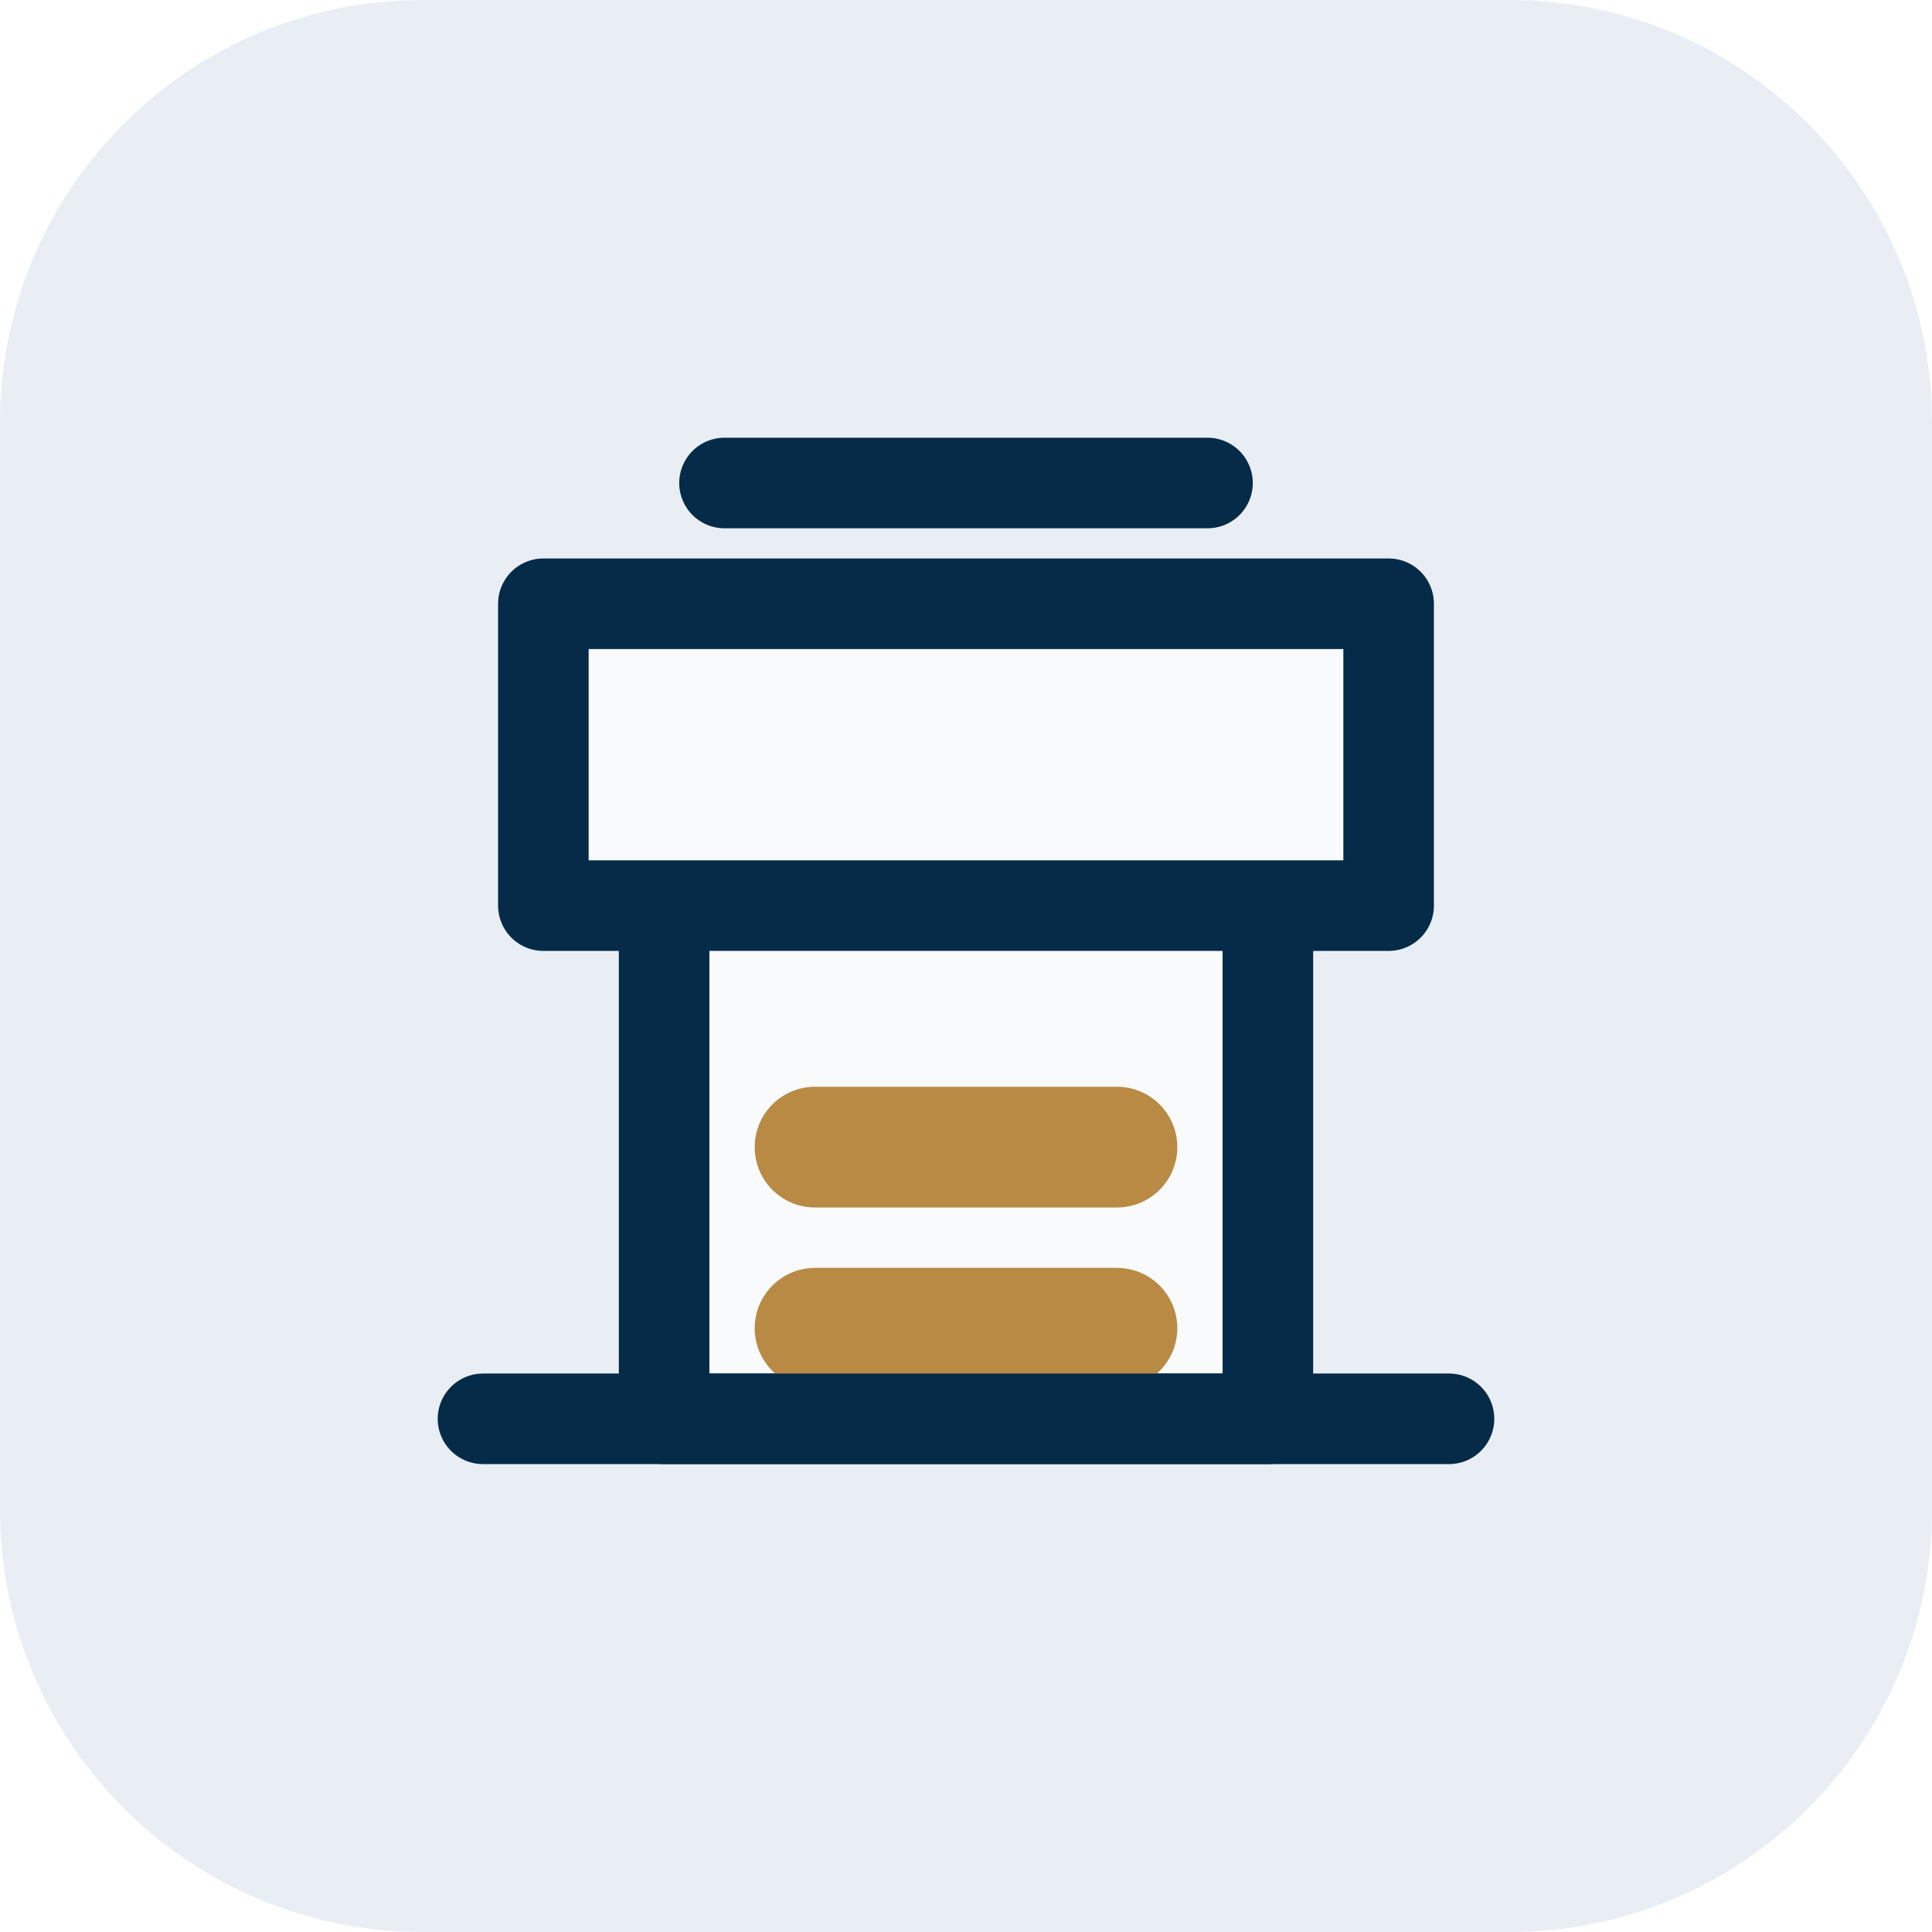
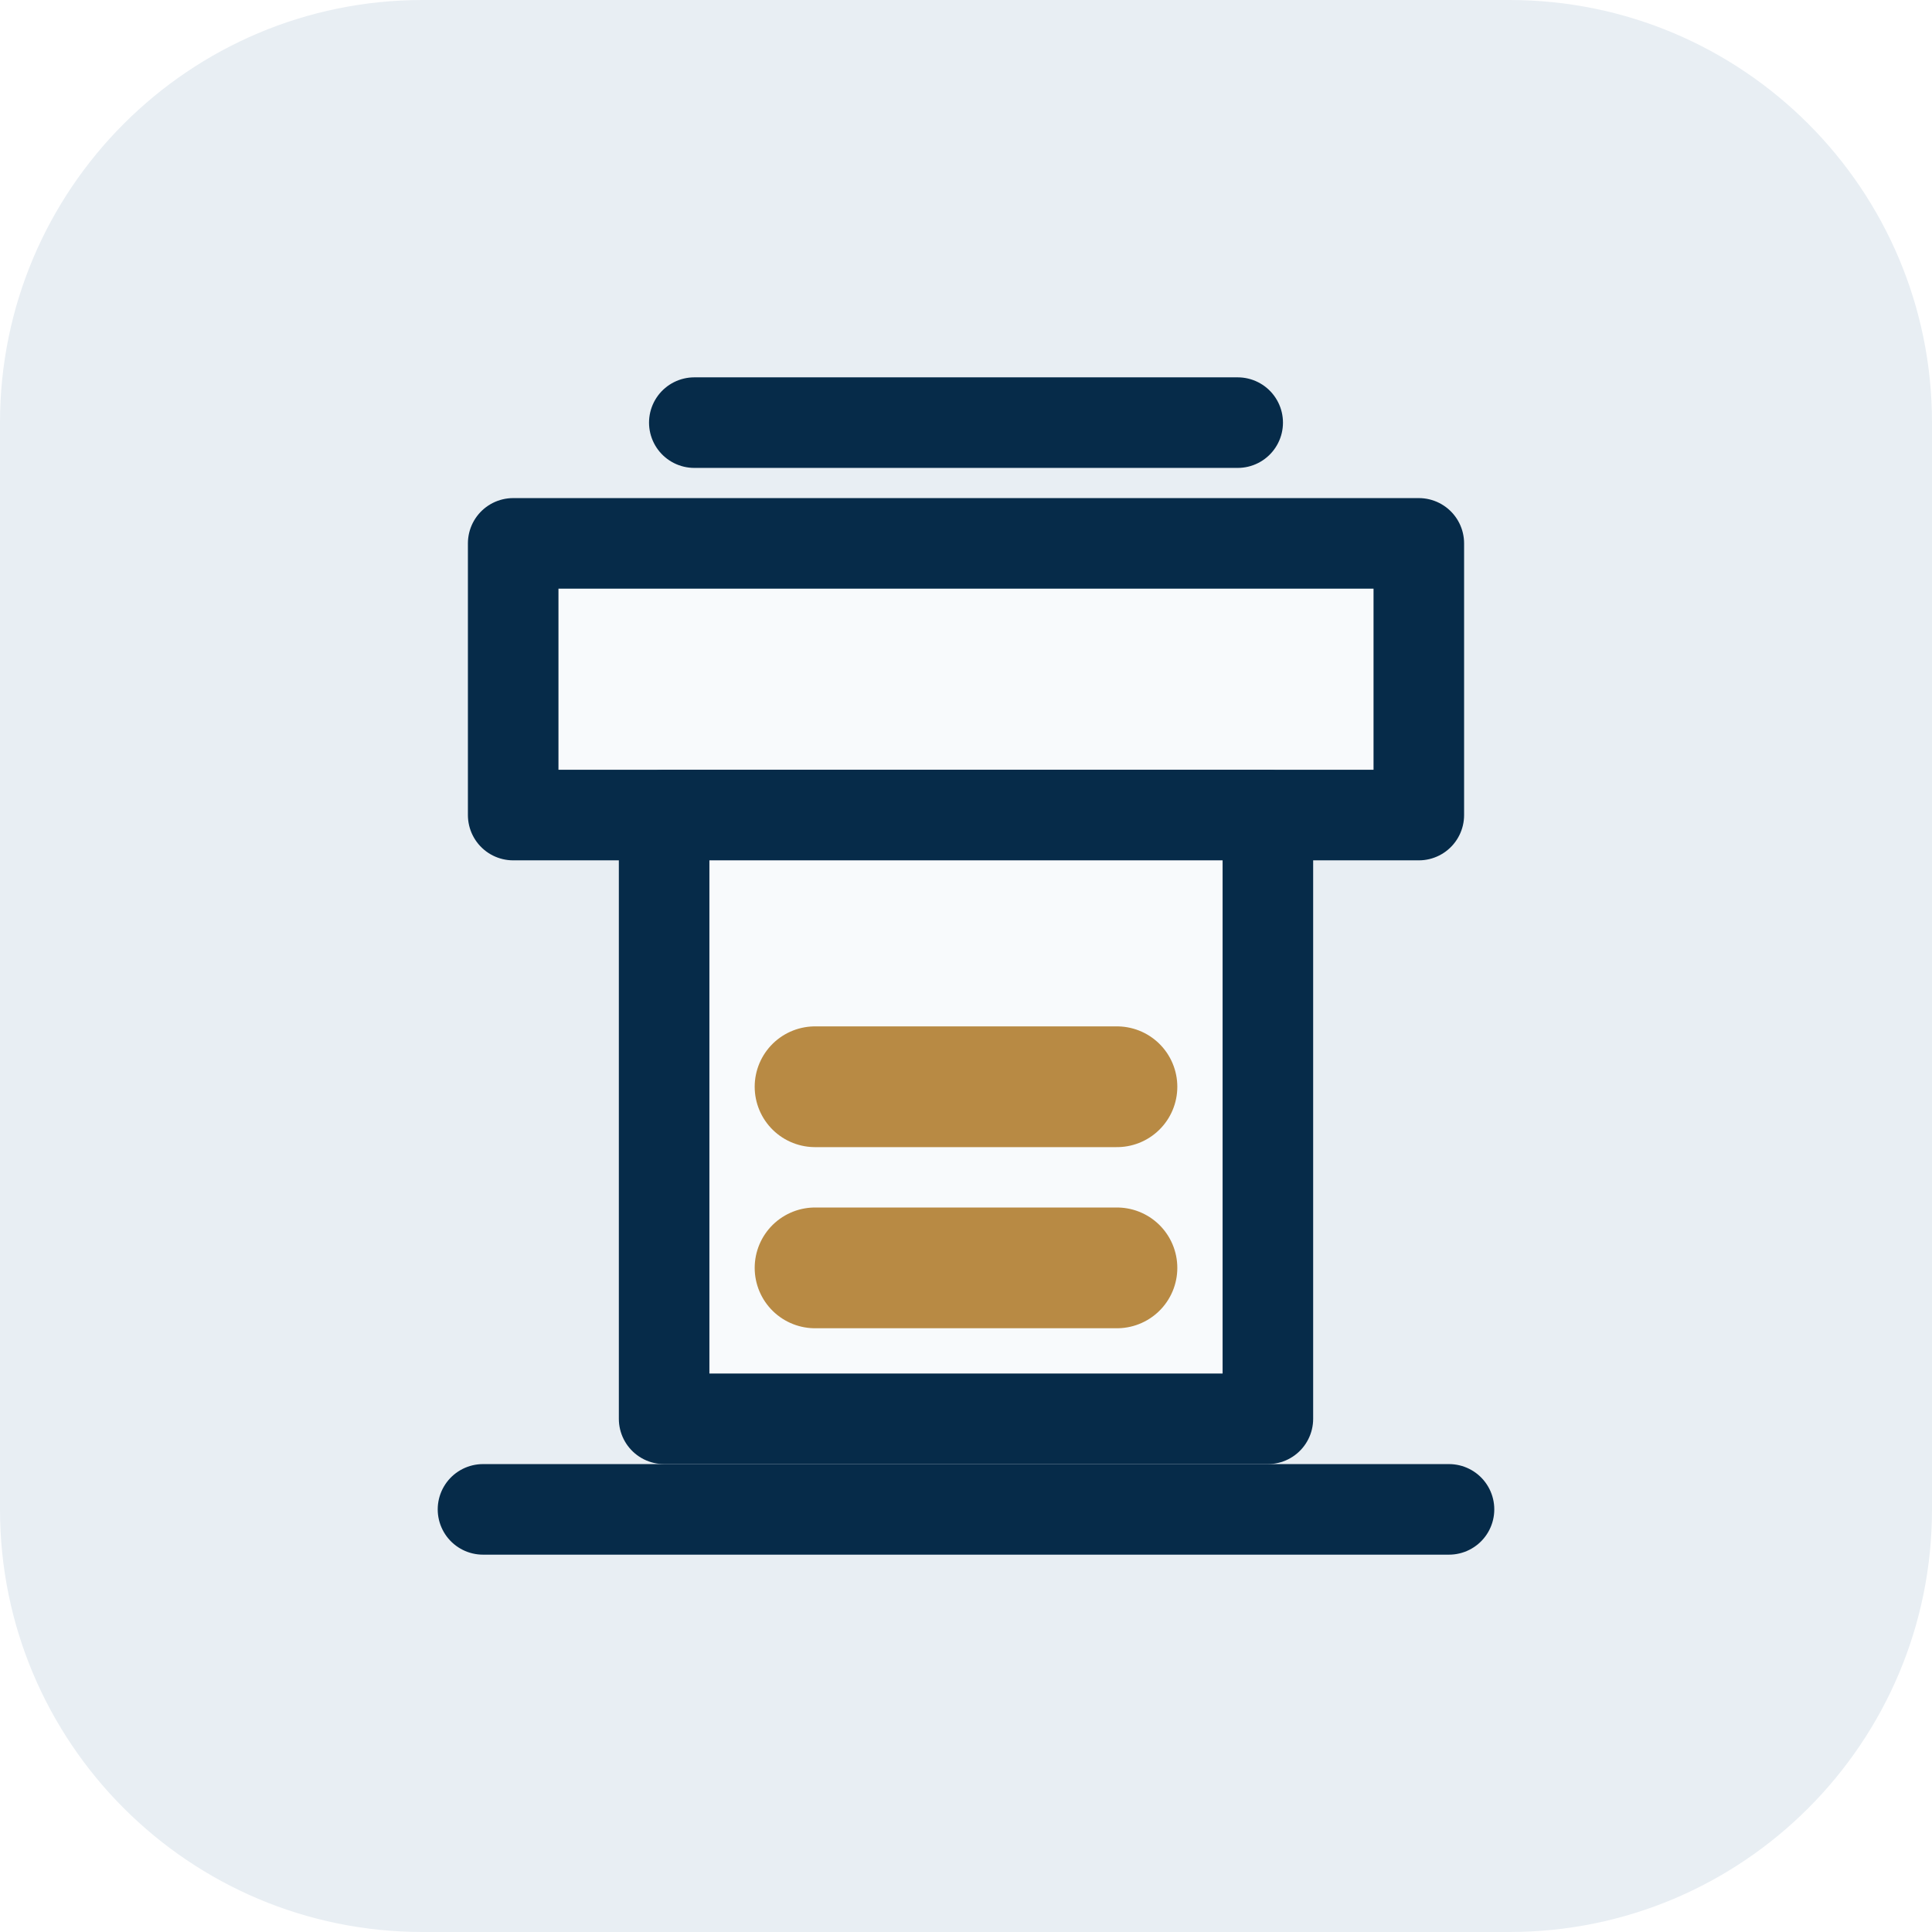
<svg xmlns="http://www.w3.org/2000/svg" viewBox="0 0 64 64" role="img" aria-labelledby="title">
  <rect width="64" height="64" rx="14" fill="#E8EEF3" />
-   <path d="M18 20h28v10H18V20ZM22 30h20v17H22V30Z" fill="#F8FAFC" stroke="#062B49" stroke-width="3" stroke-linejoin="round" />
-   <path d="M27 38h10M27 44h10" stroke="#B88A44" stroke-width="4" stroke-linecap="round" />
-   <path d="M24 16h16M16 47h32" stroke="#062B49" stroke-width="3" stroke-linecap="round" />
+   <path d="M17 18h30v9H17v-9Z" fill="#F8FAFC" stroke="#062B49" stroke-width="3" stroke-linejoin="round" />
+   <path d="M22 27h20v20H22V27Z" fill="#F8FAFC" stroke="#062B49" stroke-width="3" stroke-linejoin="round" />
+   <path d="M27 36h10M27 42h10" stroke="#B88A44" stroke-width="4" stroke-linecap="round" />
+   <path d="M23 14h18M16 50h32" stroke="#062B49" stroke-width="3" stroke-linecap="round" />
</svg>
